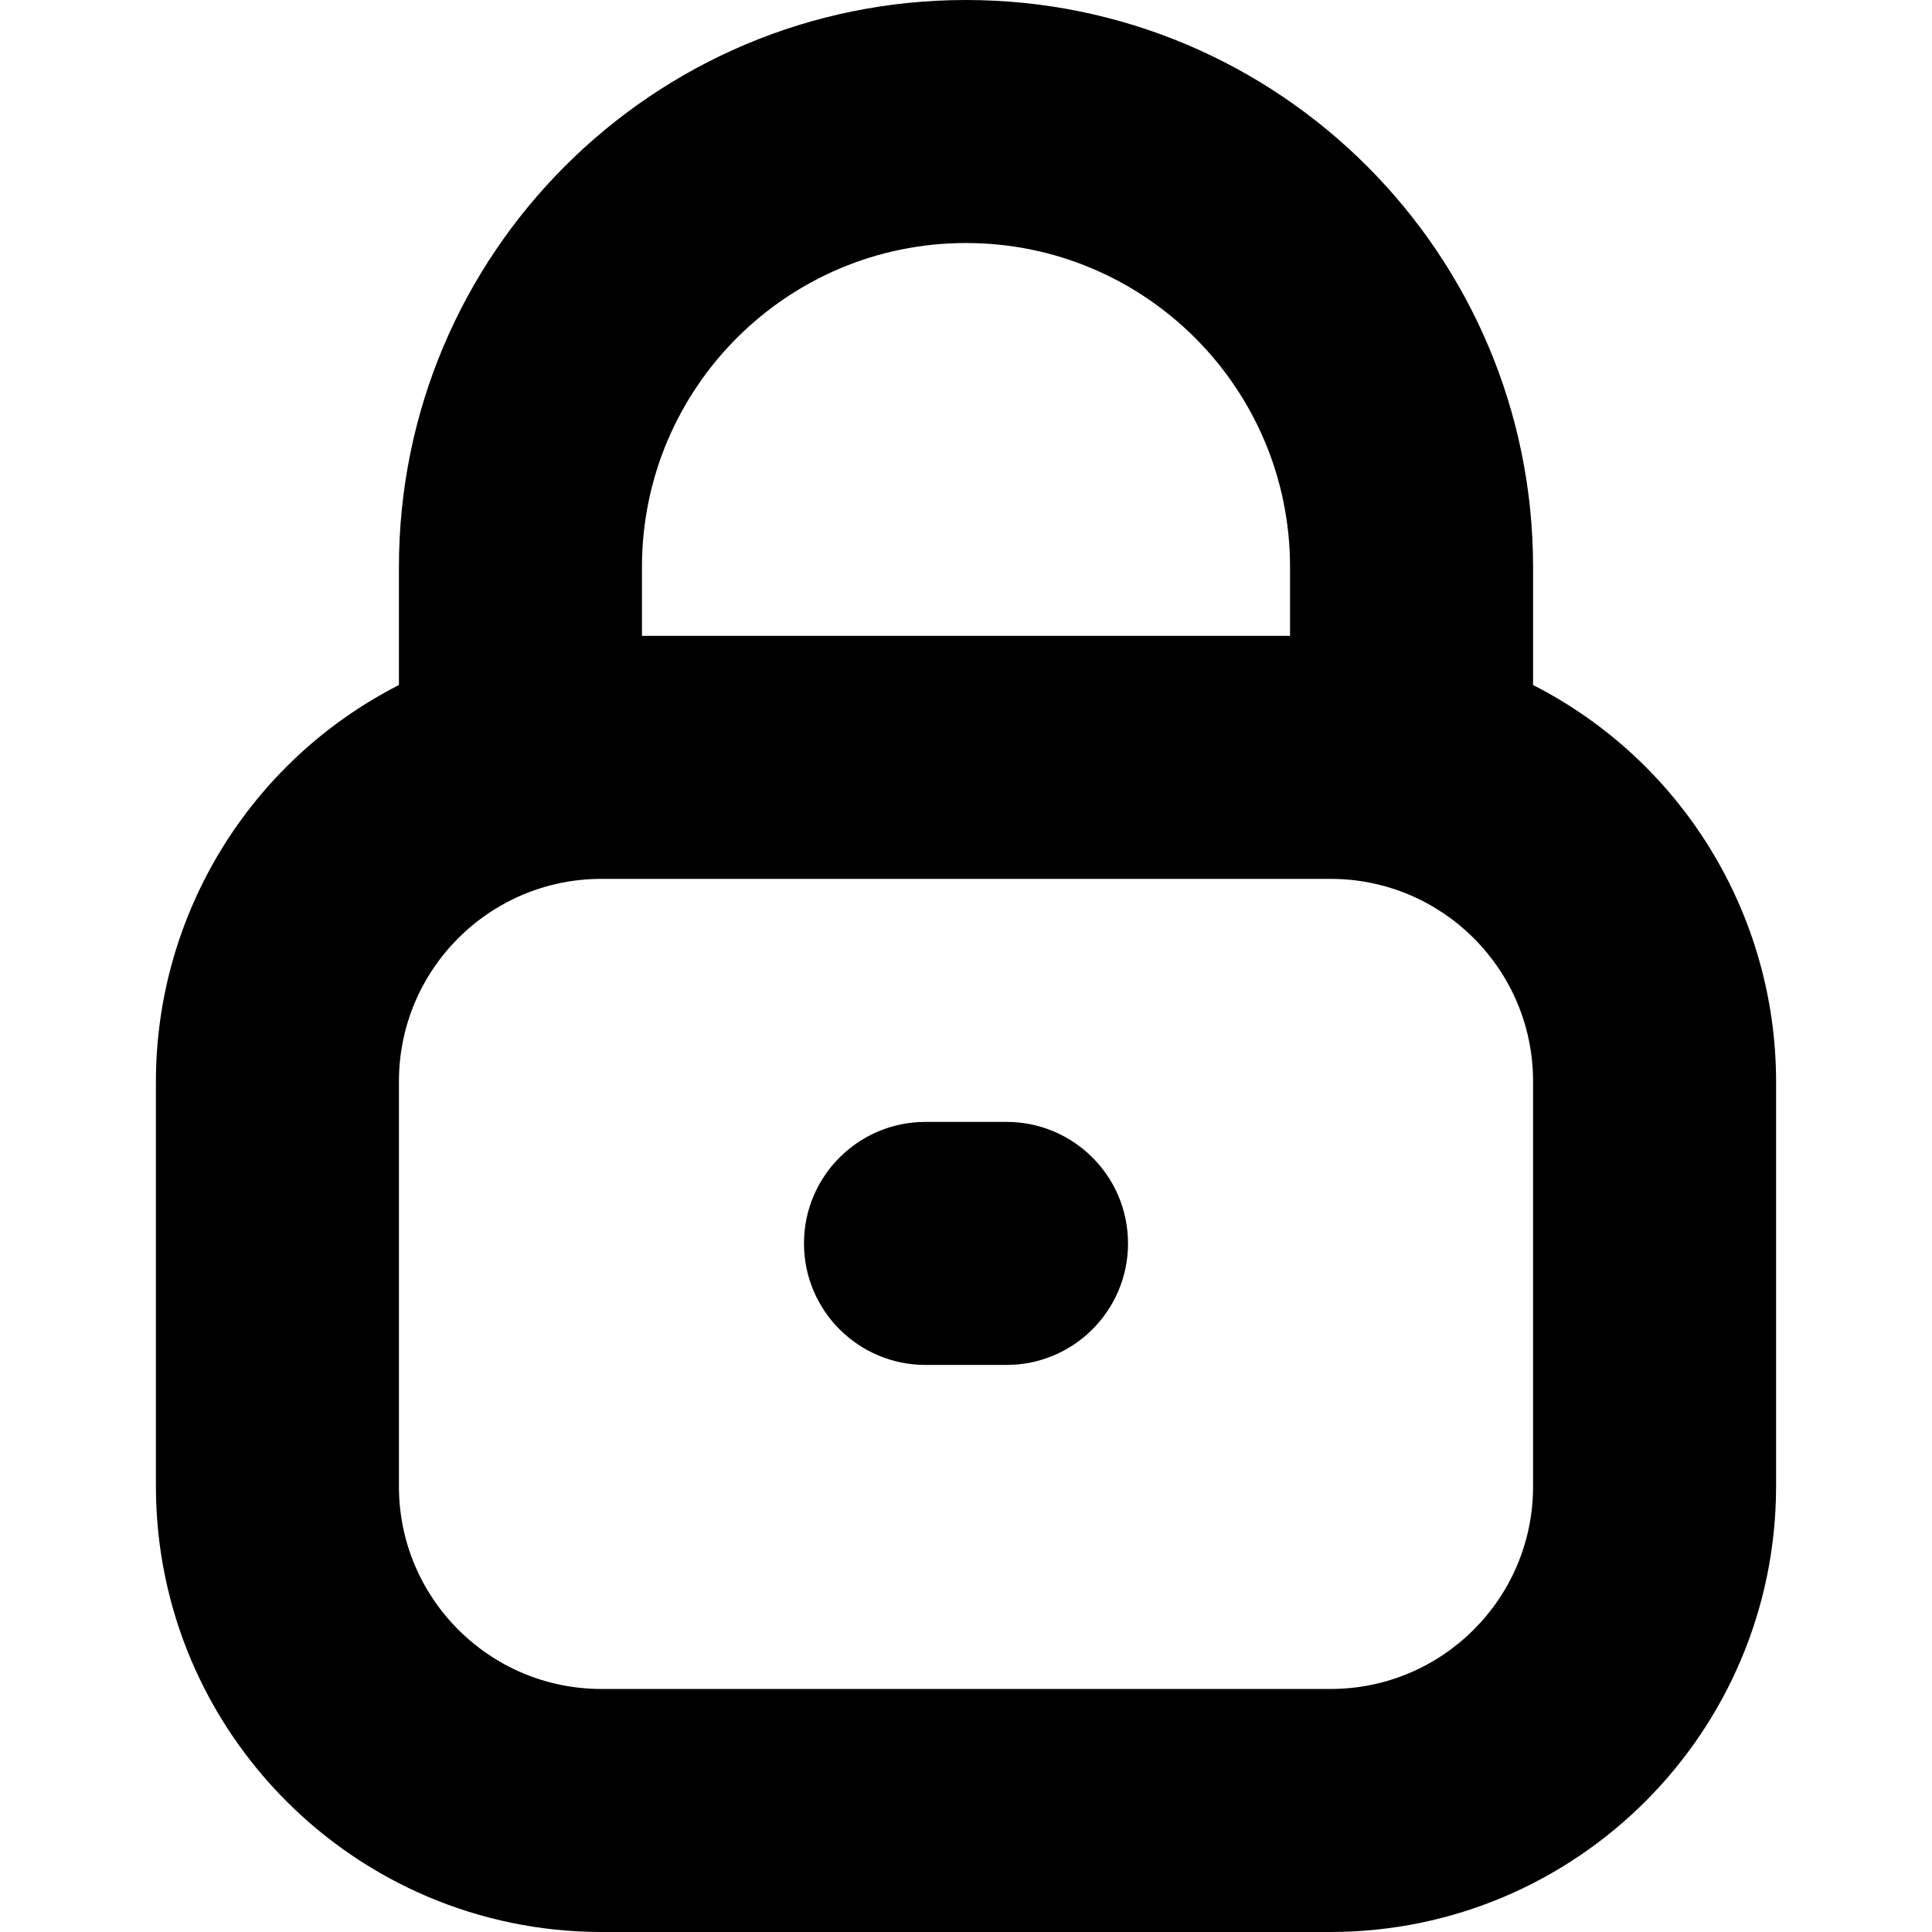
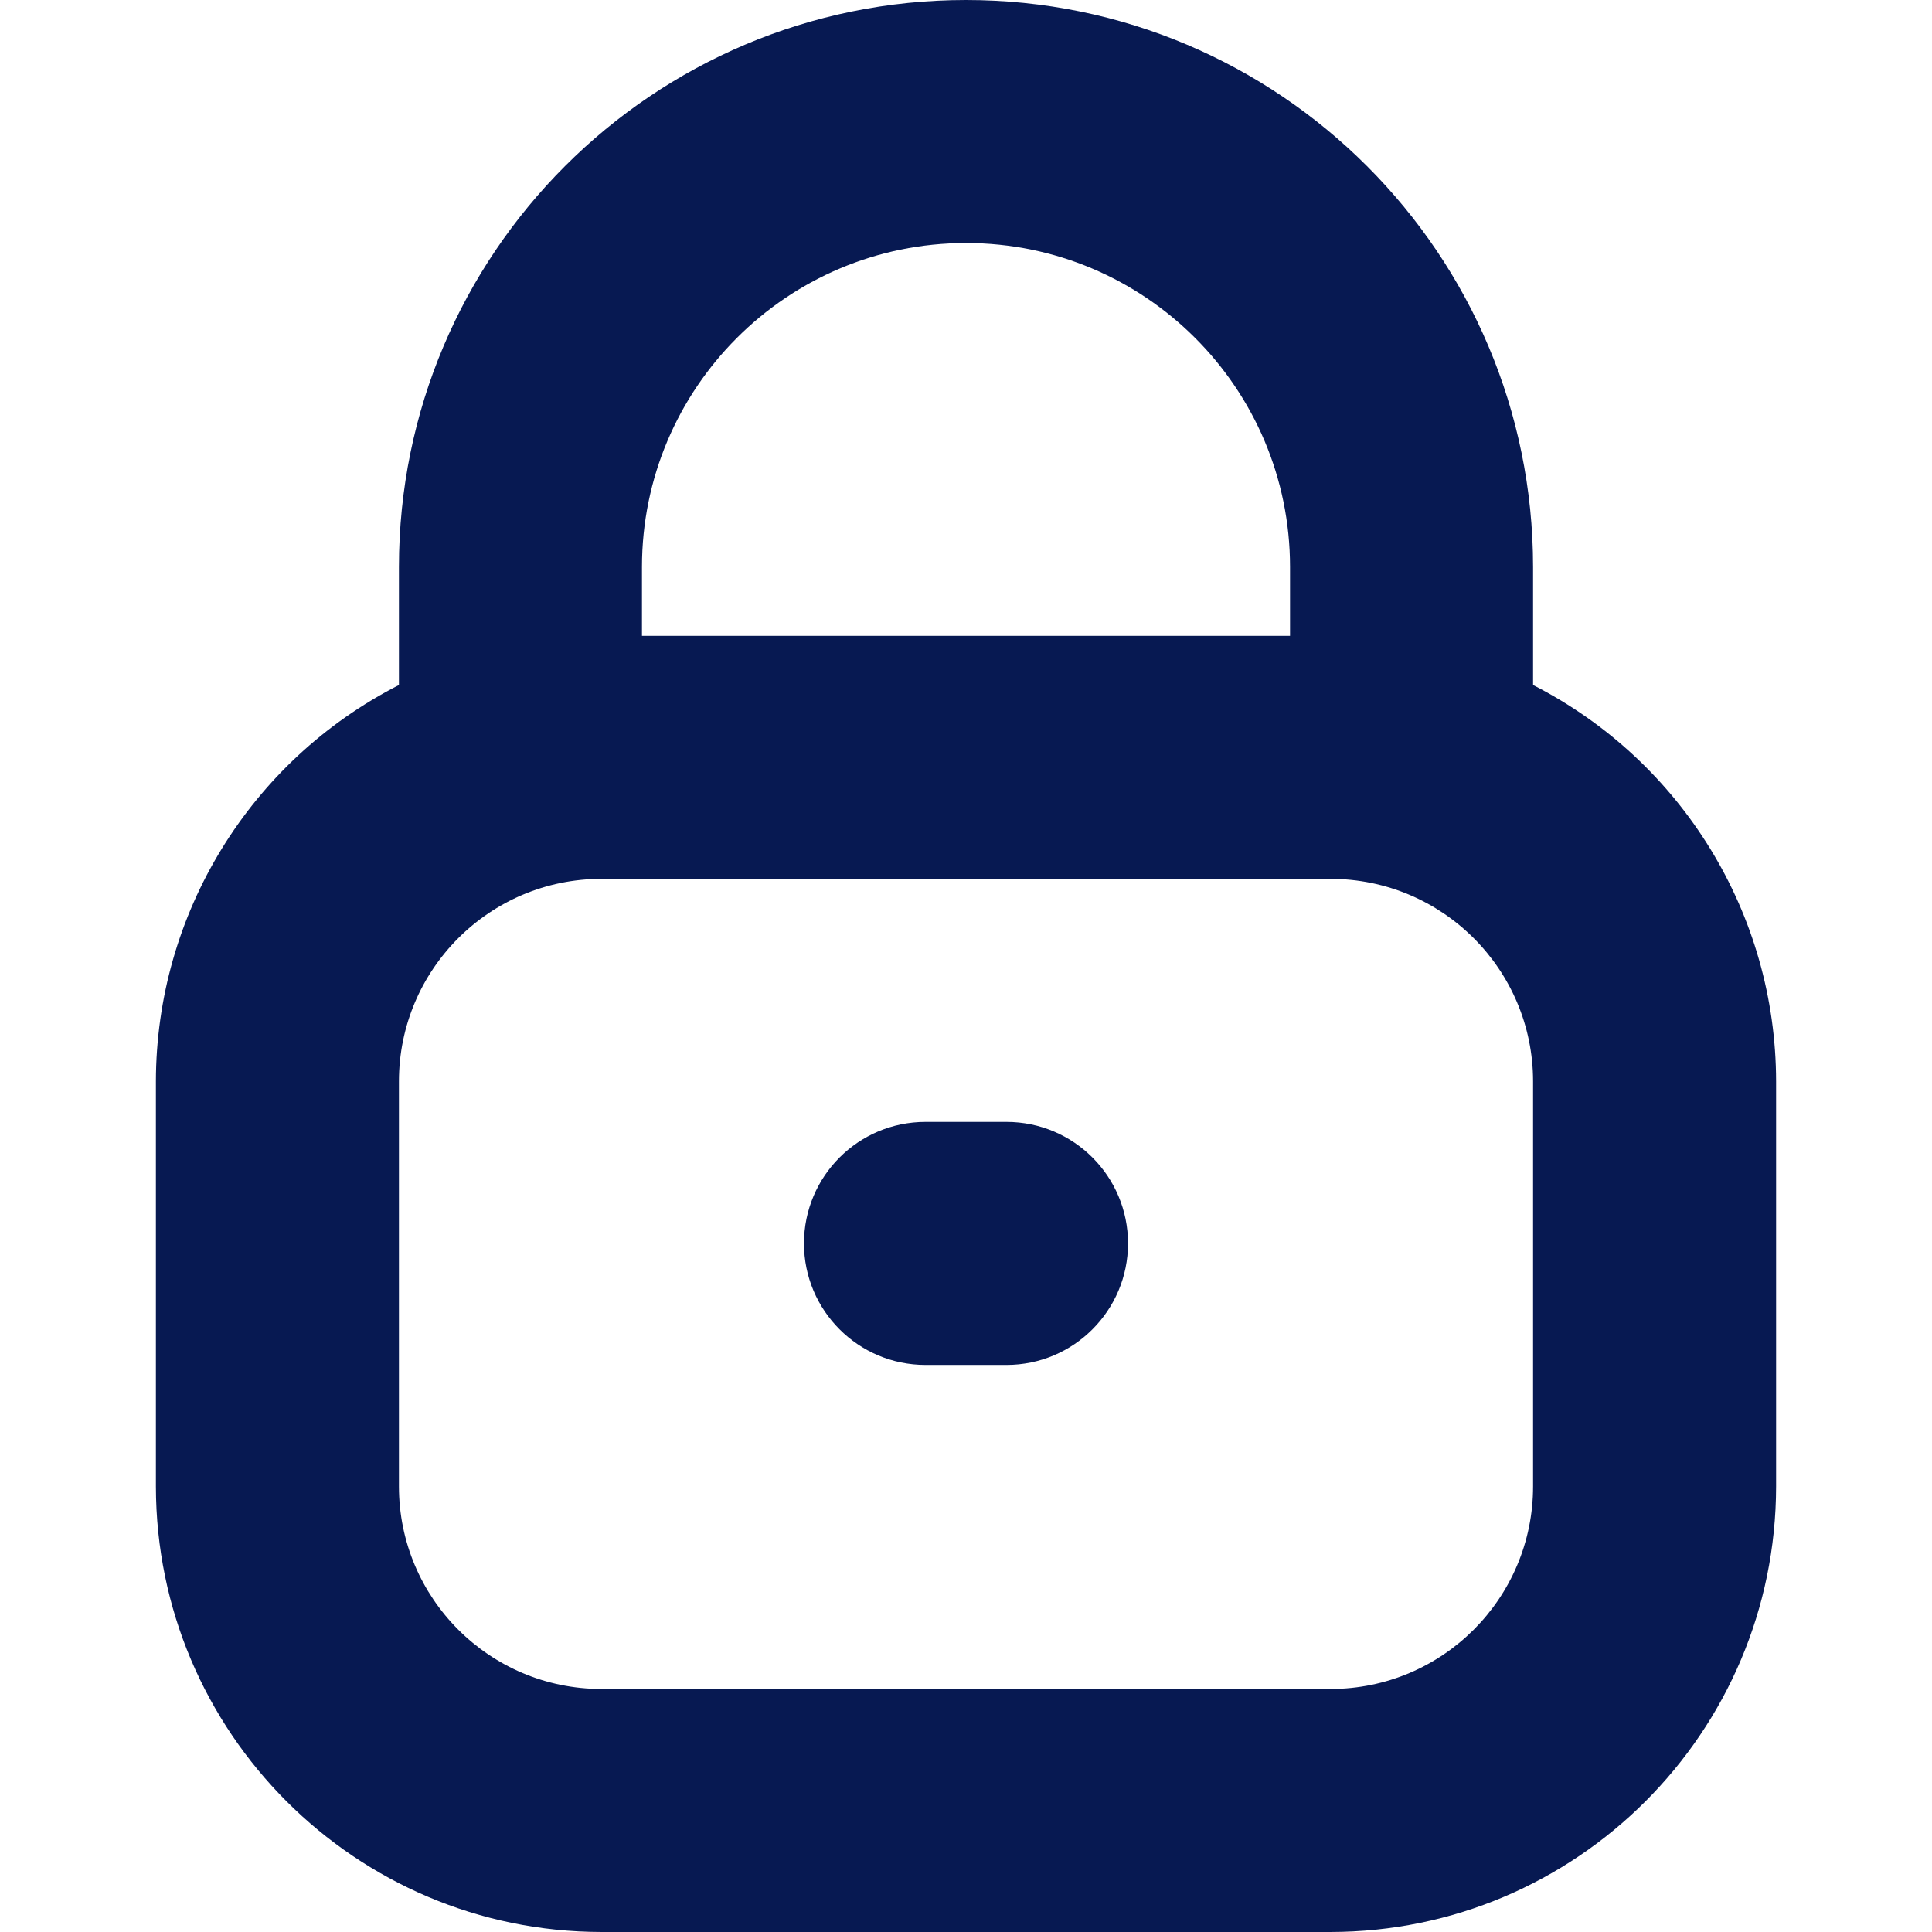
- <svg xmlns="http://www.w3.org/2000/svg" version="1.1" id="Capa_1" x="0px" y="0px" viewBox="0 0 508.779 508.779" style="enable-background:new 0 0 508.779 508.779;" xml:space="preserve" width="512" height="512">
+ <svg xmlns="http://www.w3.org/2000/svg" version="1.1" width="512" height="512" x="0" y="0" viewBox="0 0 508.779 508.779" style="enable-background:new 0 0 512 512" xml:space="preserve">
  <g>
-     <path d="M403.723,180.395v-31.061C403.723,66.859,336.864,0,254.389,0S105.056,66.859,105.056,149.333v31.061   c-39.236,20.023-63.952,60.334-64,104.384v106.667c0.071,64.772,52.561,117.263,117.333,117.333h192   c64.772-0.071,117.263-52.561,117.333-117.333V284.779C467.675,240.729,442.959,200.417,403.723,180.395z M254.389,64   c47.128,0,85.333,38.205,85.333,85.333v18.112H169.056v-18.112C169.056,102.205,207.261,64,254.389,64z M403.723,391.445   c0,29.455-23.878,53.333-53.333,53.333h-192c-29.455,0-53.333-23.878-53.333-53.333V284.779c0-29.455,23.878-53.333,53.333-53.333   h192c29.455,0,53.333,23.878,53.333,53.333V391.445z" />
-     <path d="M243.723,295.445h21.333c17.673,0,32,14.327,32,32l0,0c0,17.673-14.327,32-32,32h-21.333c-17.673,0-32-14.327-32-32l0,0   C211.723,309.772,226.05,295.445,243.723,295.445z" />
+     <path d="M403.723 180.395v-31.061C403.723 66.859 336.864 0 254.389 0S105.056 66.859 105.056 149.333v31.061c-39.236 20.023-63.952 60.334-64 104.384v106.667c.071 64.772 52.561 117.263 117.333 117.333h192c64.772-.071 117.263-52.561 117.333-117.333V284.779c-.047-44.05-24.763-84.362-63.999-104.384zM254.389 64c47.128 0 85.333 38.205 85.333 85.333v18.112H169.056v-18.112c0-47.128 38.205-85.333 85.333-85.333zm149.334 327.445c0 29.455-23.878 53.333-53.333 53.333h-192c-29.455 0-53.333-23.878-53.333-53.333V284.779c0-29.455 23.878-53.333 53.333-53.333h192c29.455 0 53.333 23.878 53.333 53.333v106.666z" fill="#071952" opacity="1" data-original="#000000" />
+     <path d="M243.723 295.445h21.333c17.673 0 32 14.327 32 32 0 17.673-14.327 32-32 32h-21.333c-17.673 0-32-14.327-32-32 0-17.673 14.327-32 32-32z" fill="#071952" opacity="1" data-original="#000000" />
  </g>
</svg>
